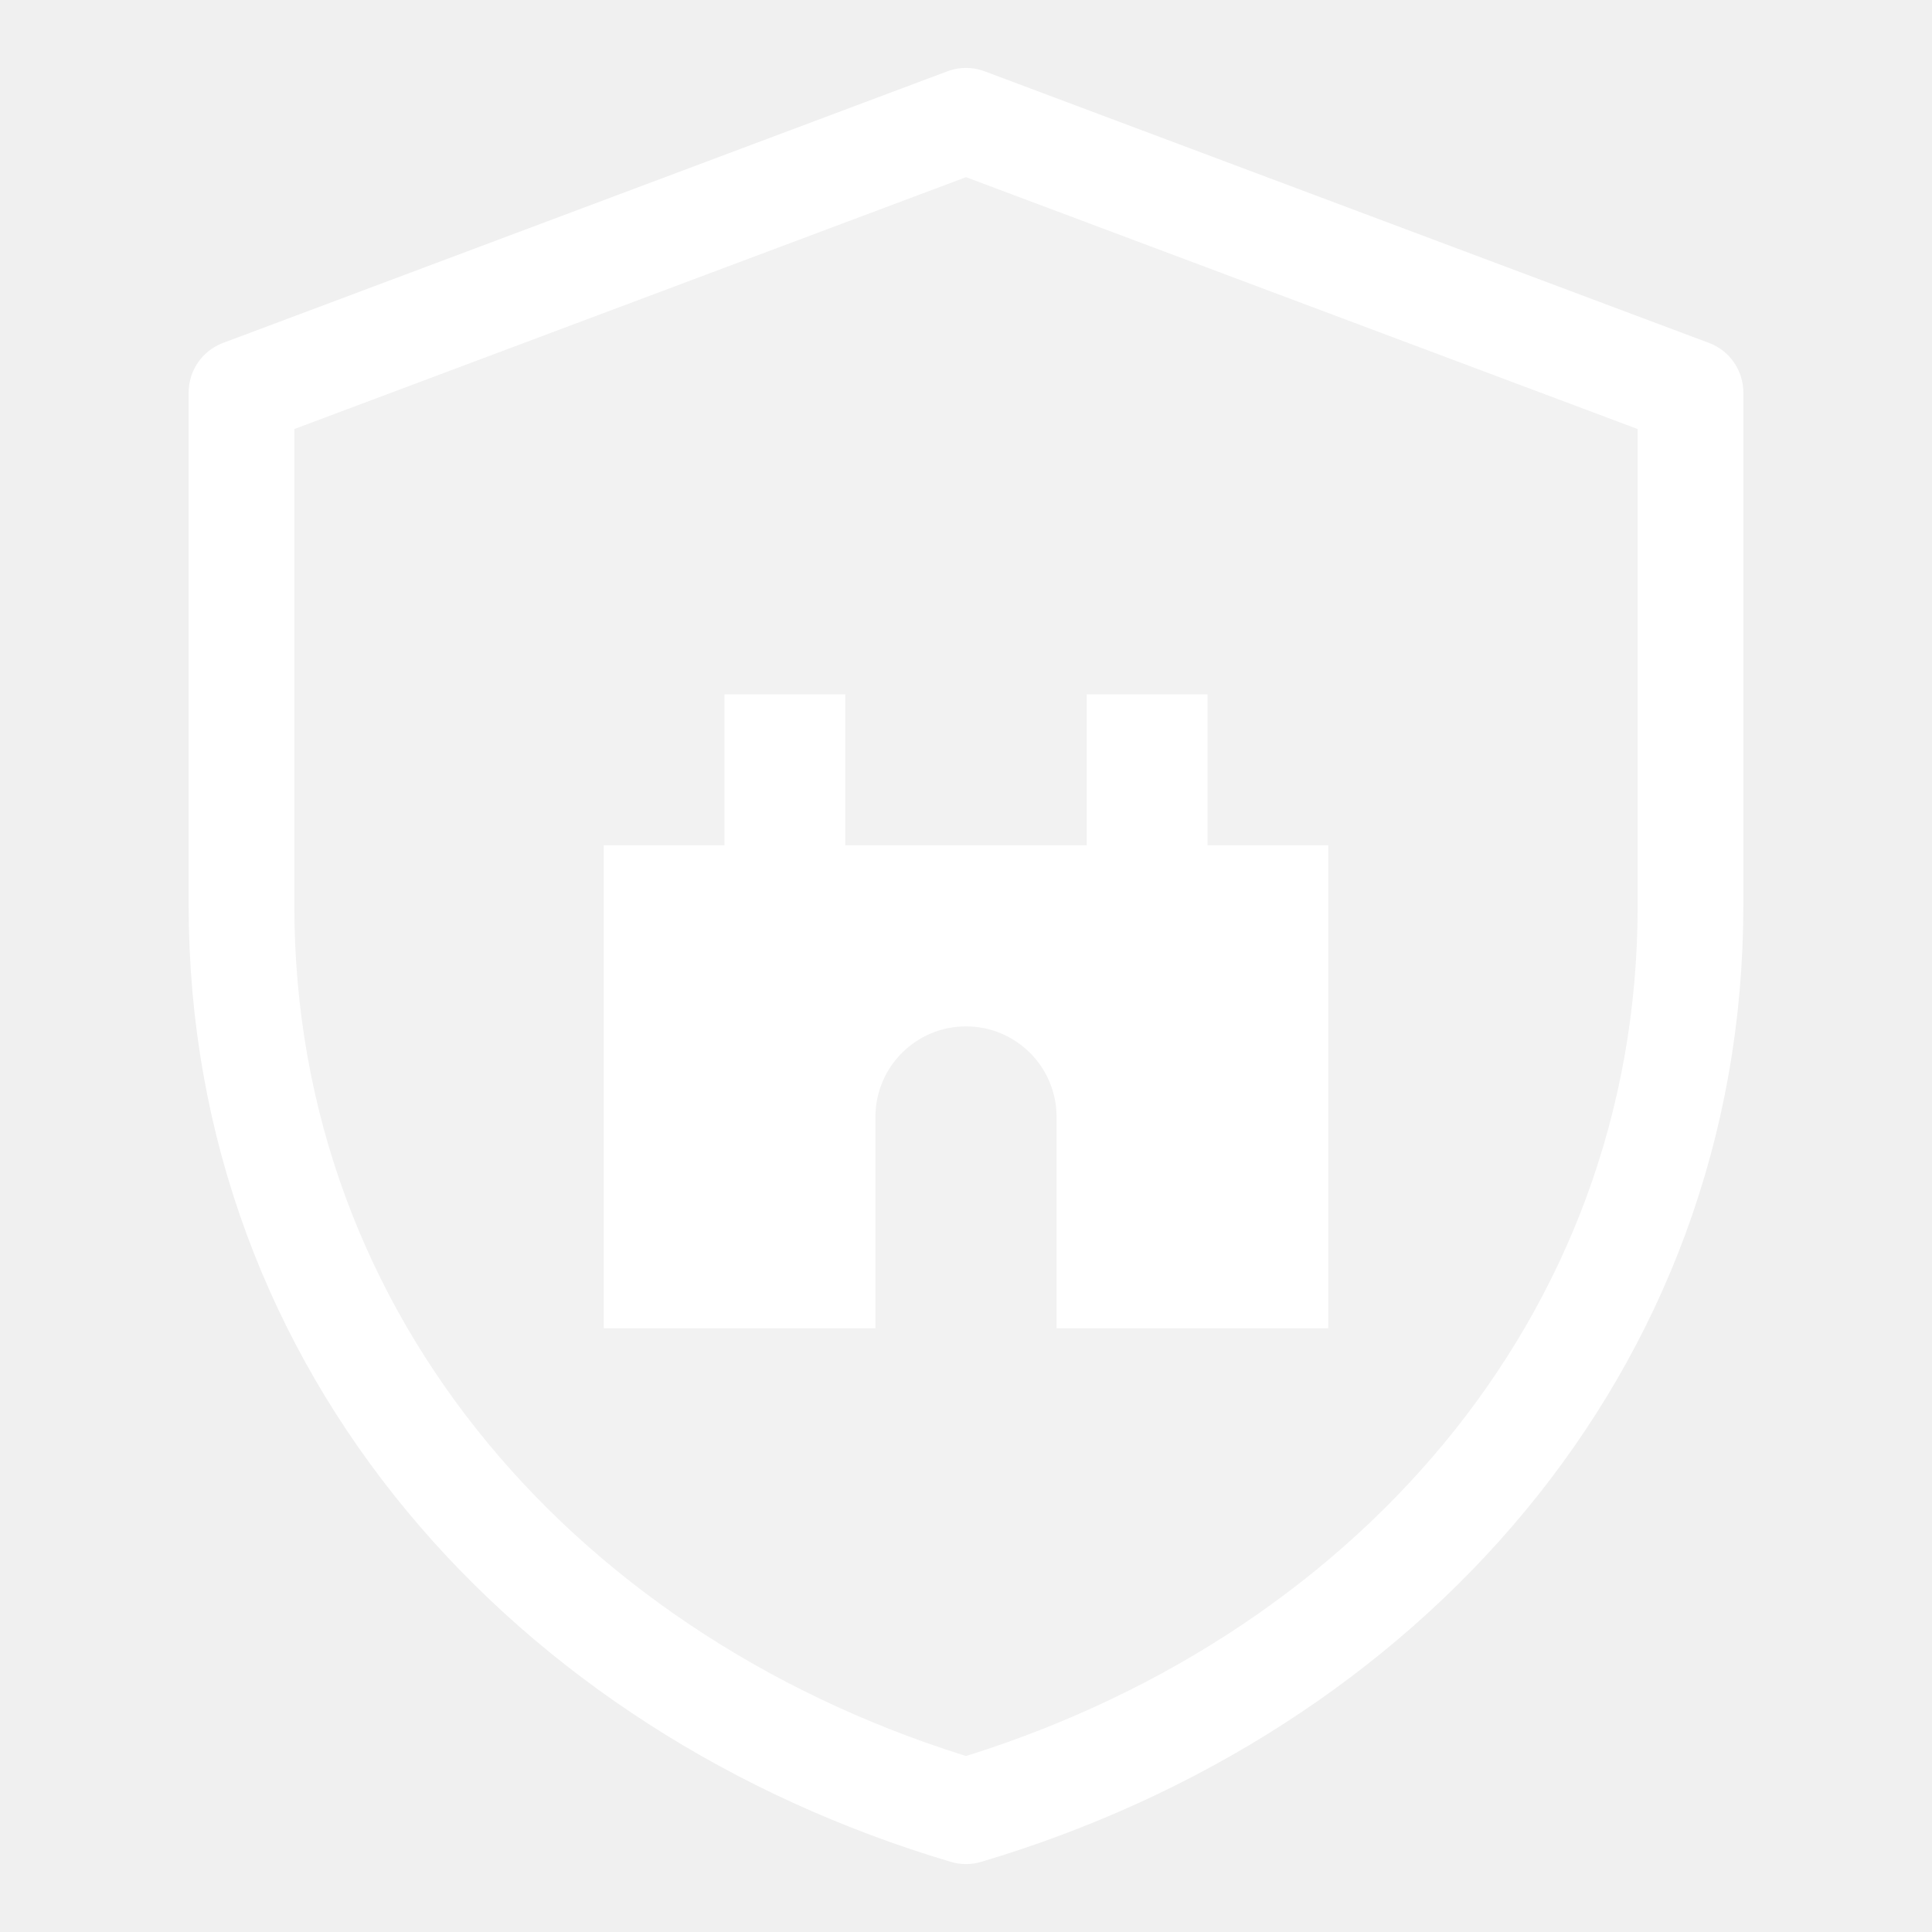
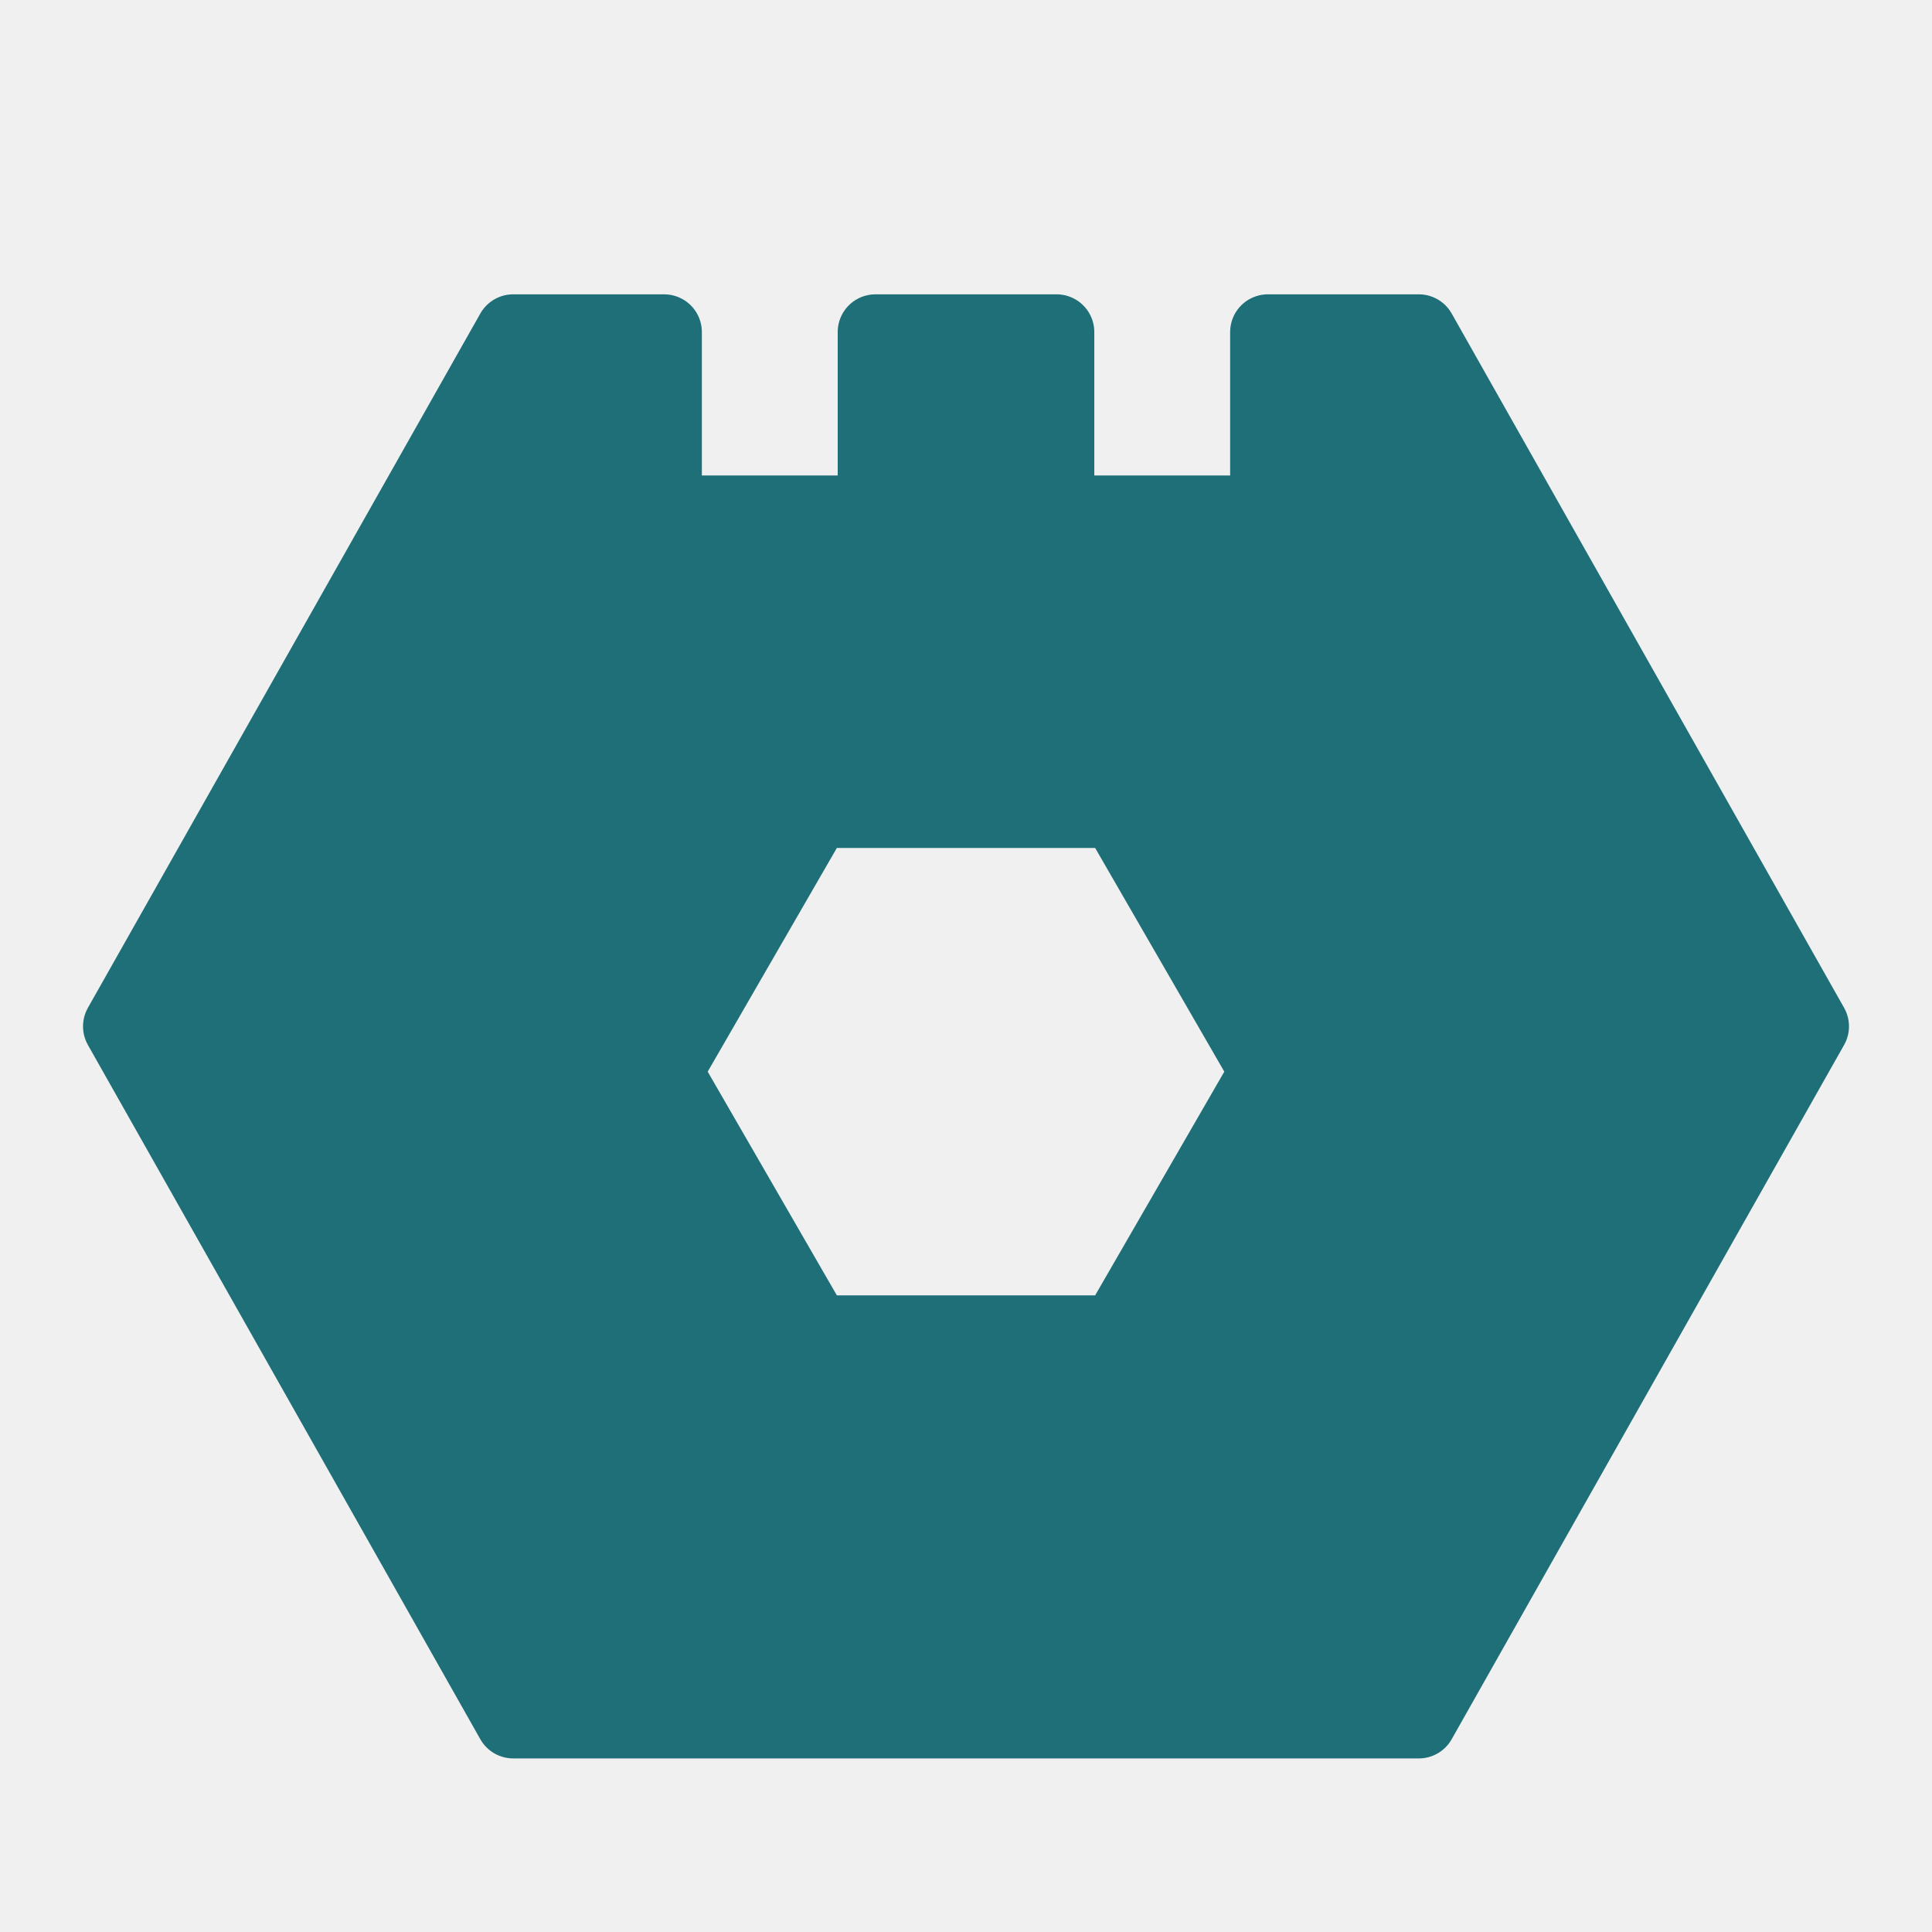
- <svg xmlns="http://www.w3.org/2000/svg" viewBox="0 0 64 64" fill="none">
-   <path d="M32 4 8 13v17c0 14.6 10.2 25.9 24 30 13.8-4.1 24-15.4 24-30V13L32 4Z" fill="#fff" fill-opacity=".14" stroke="#fff" stroke-width="3.5" stroke-linejoin="round" />
-   <path fill="#fff" fill-rule="evenodd" d="M20 44V28h4v-5h4v5h8v-5h4v5h4v16H20Zm9 0v-7a3 3 0 0 1 6 0v7h-6Z" />
+ <svg xmlns="http://www.w3.org/2000/svg" viewBox="0 0 64 64">
+   <style>path{fill:#1f6f78;stroke:#1f6f78}@media (prefers-color-scheme: dark){path{fill:#6cc0c0;stroke:#6cc0c0}}</style>
+   <path d="M4 34 L17 11 H22 V17 H29 V11 H35 V17 H42 V11 H47 L60 34 L47 57 H17 Z M22 35.5 L27.0 26.84 H37.0 L42 35.5 L37.0 44.16 H27.0 Z" fill-rule="evenodd" stroke-width="2.5" stroke-linejoin="round" />
</svg>
